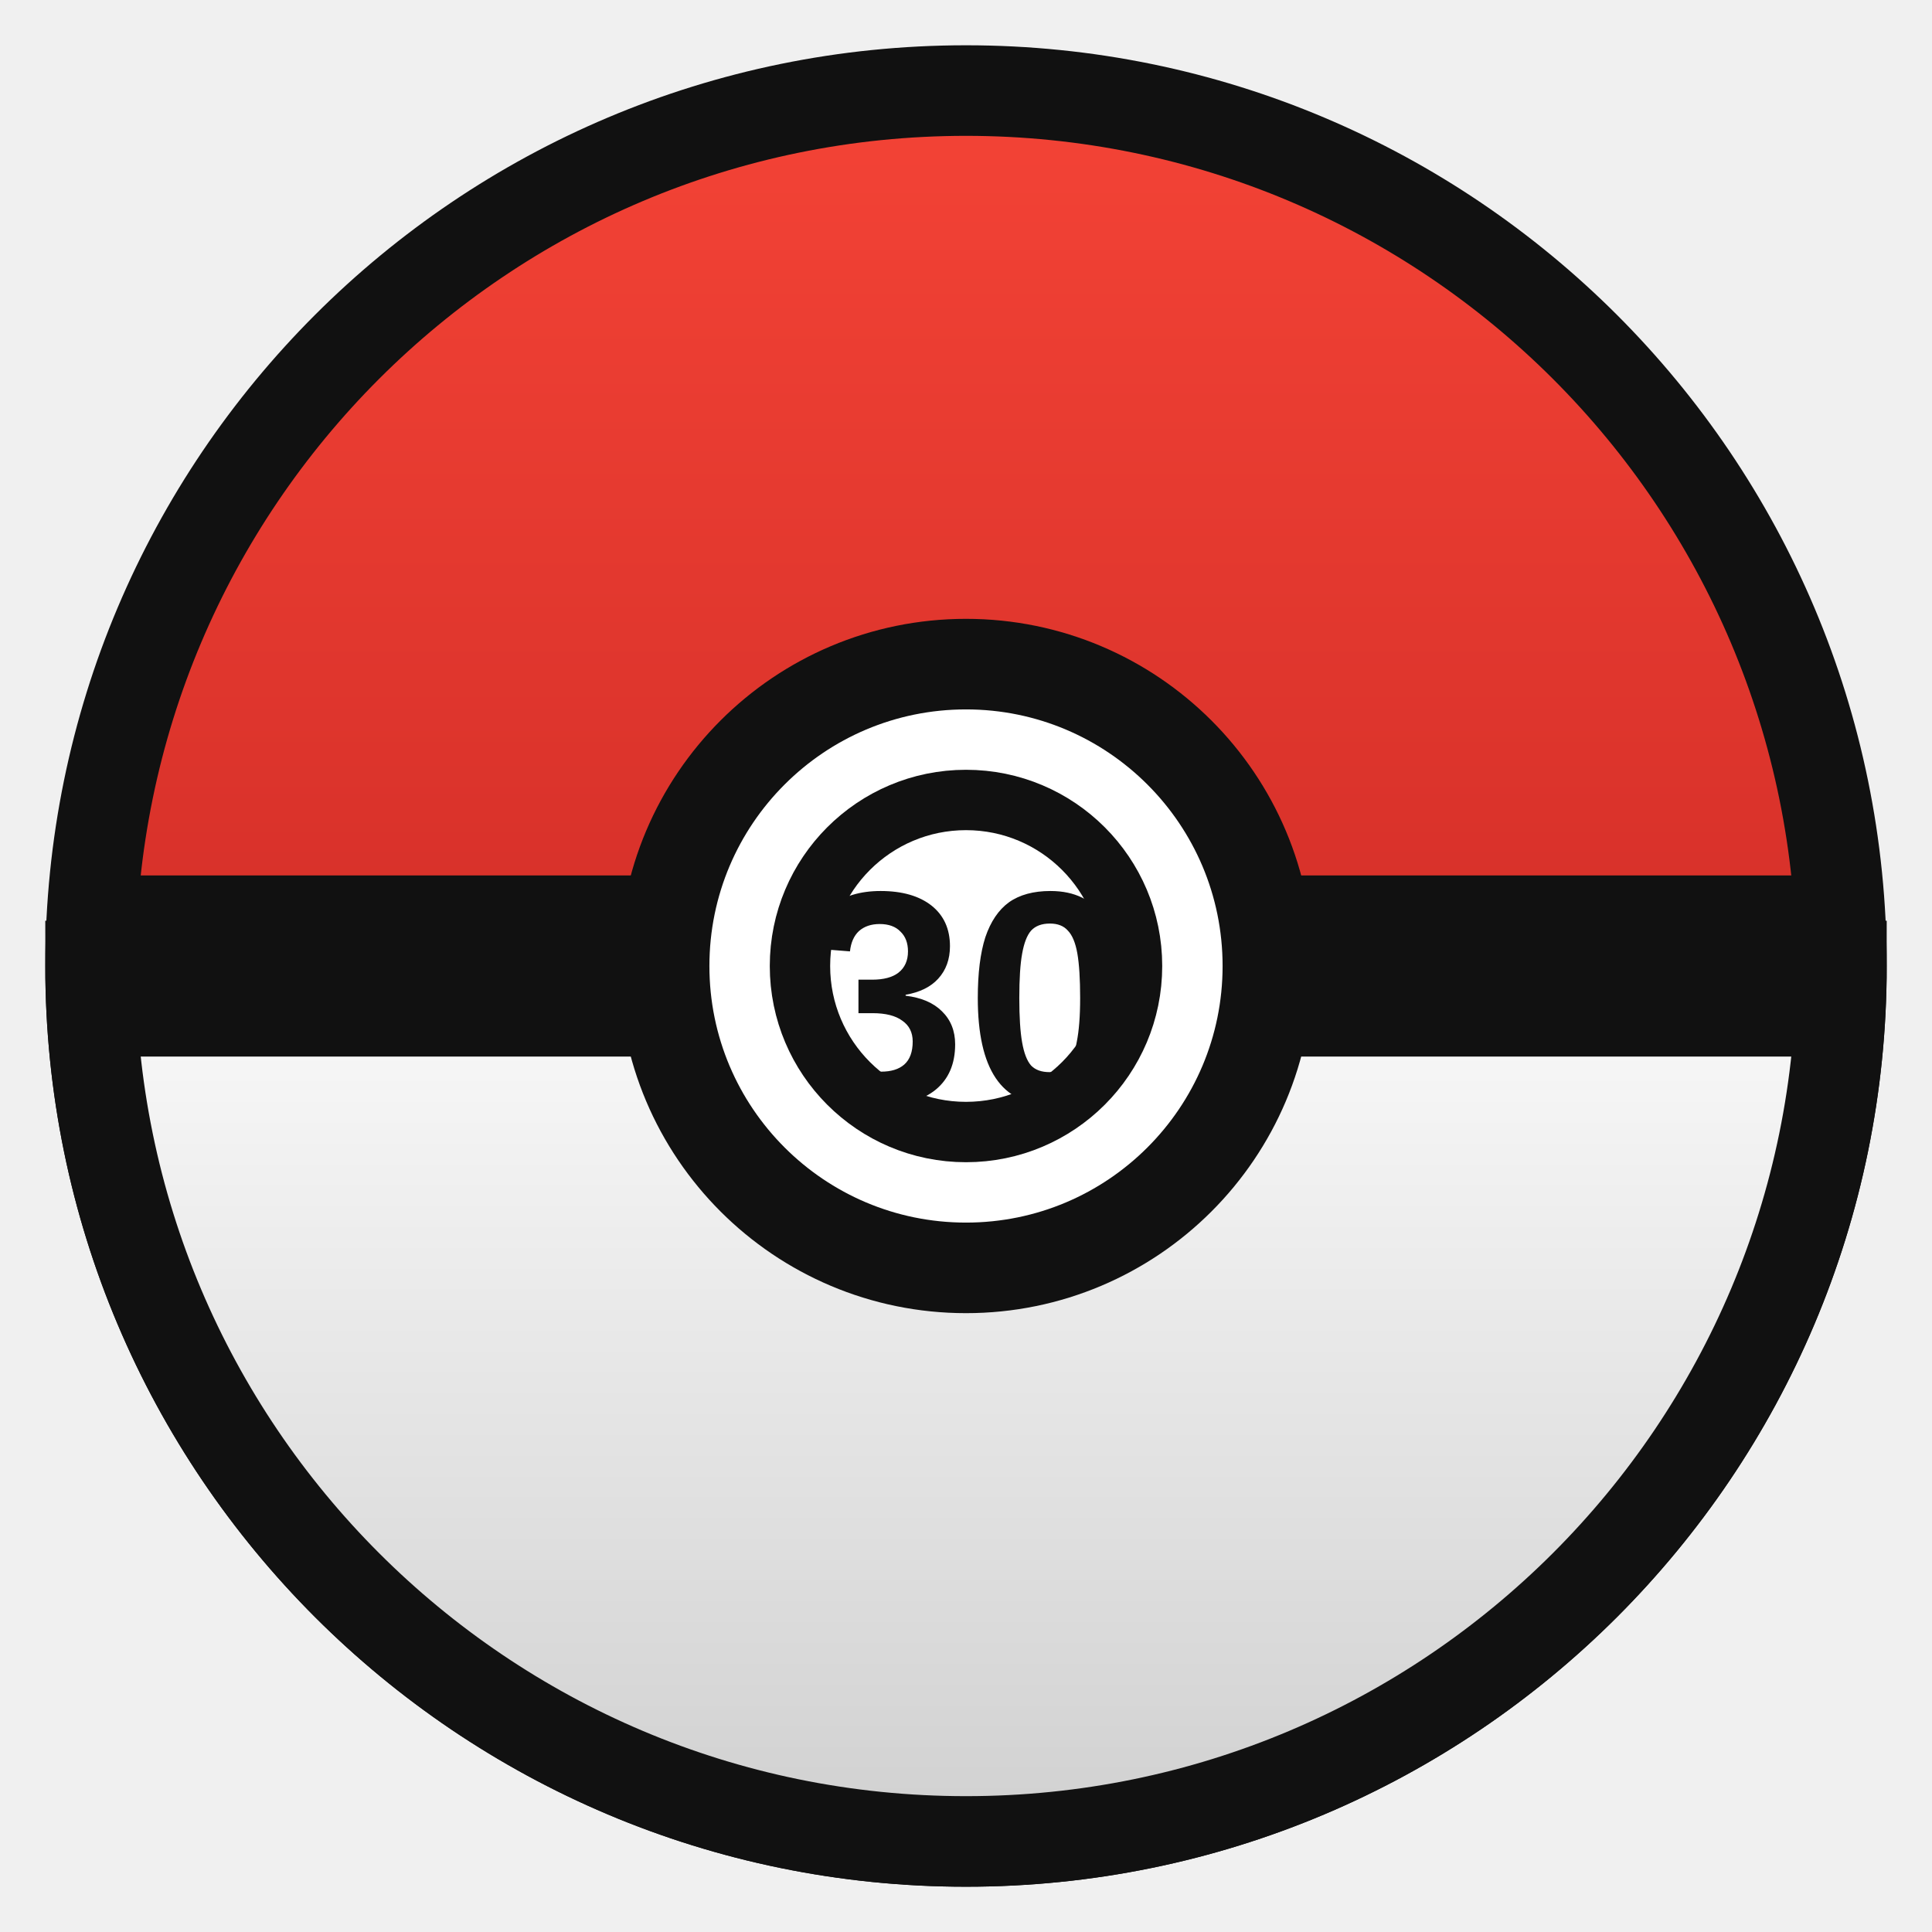
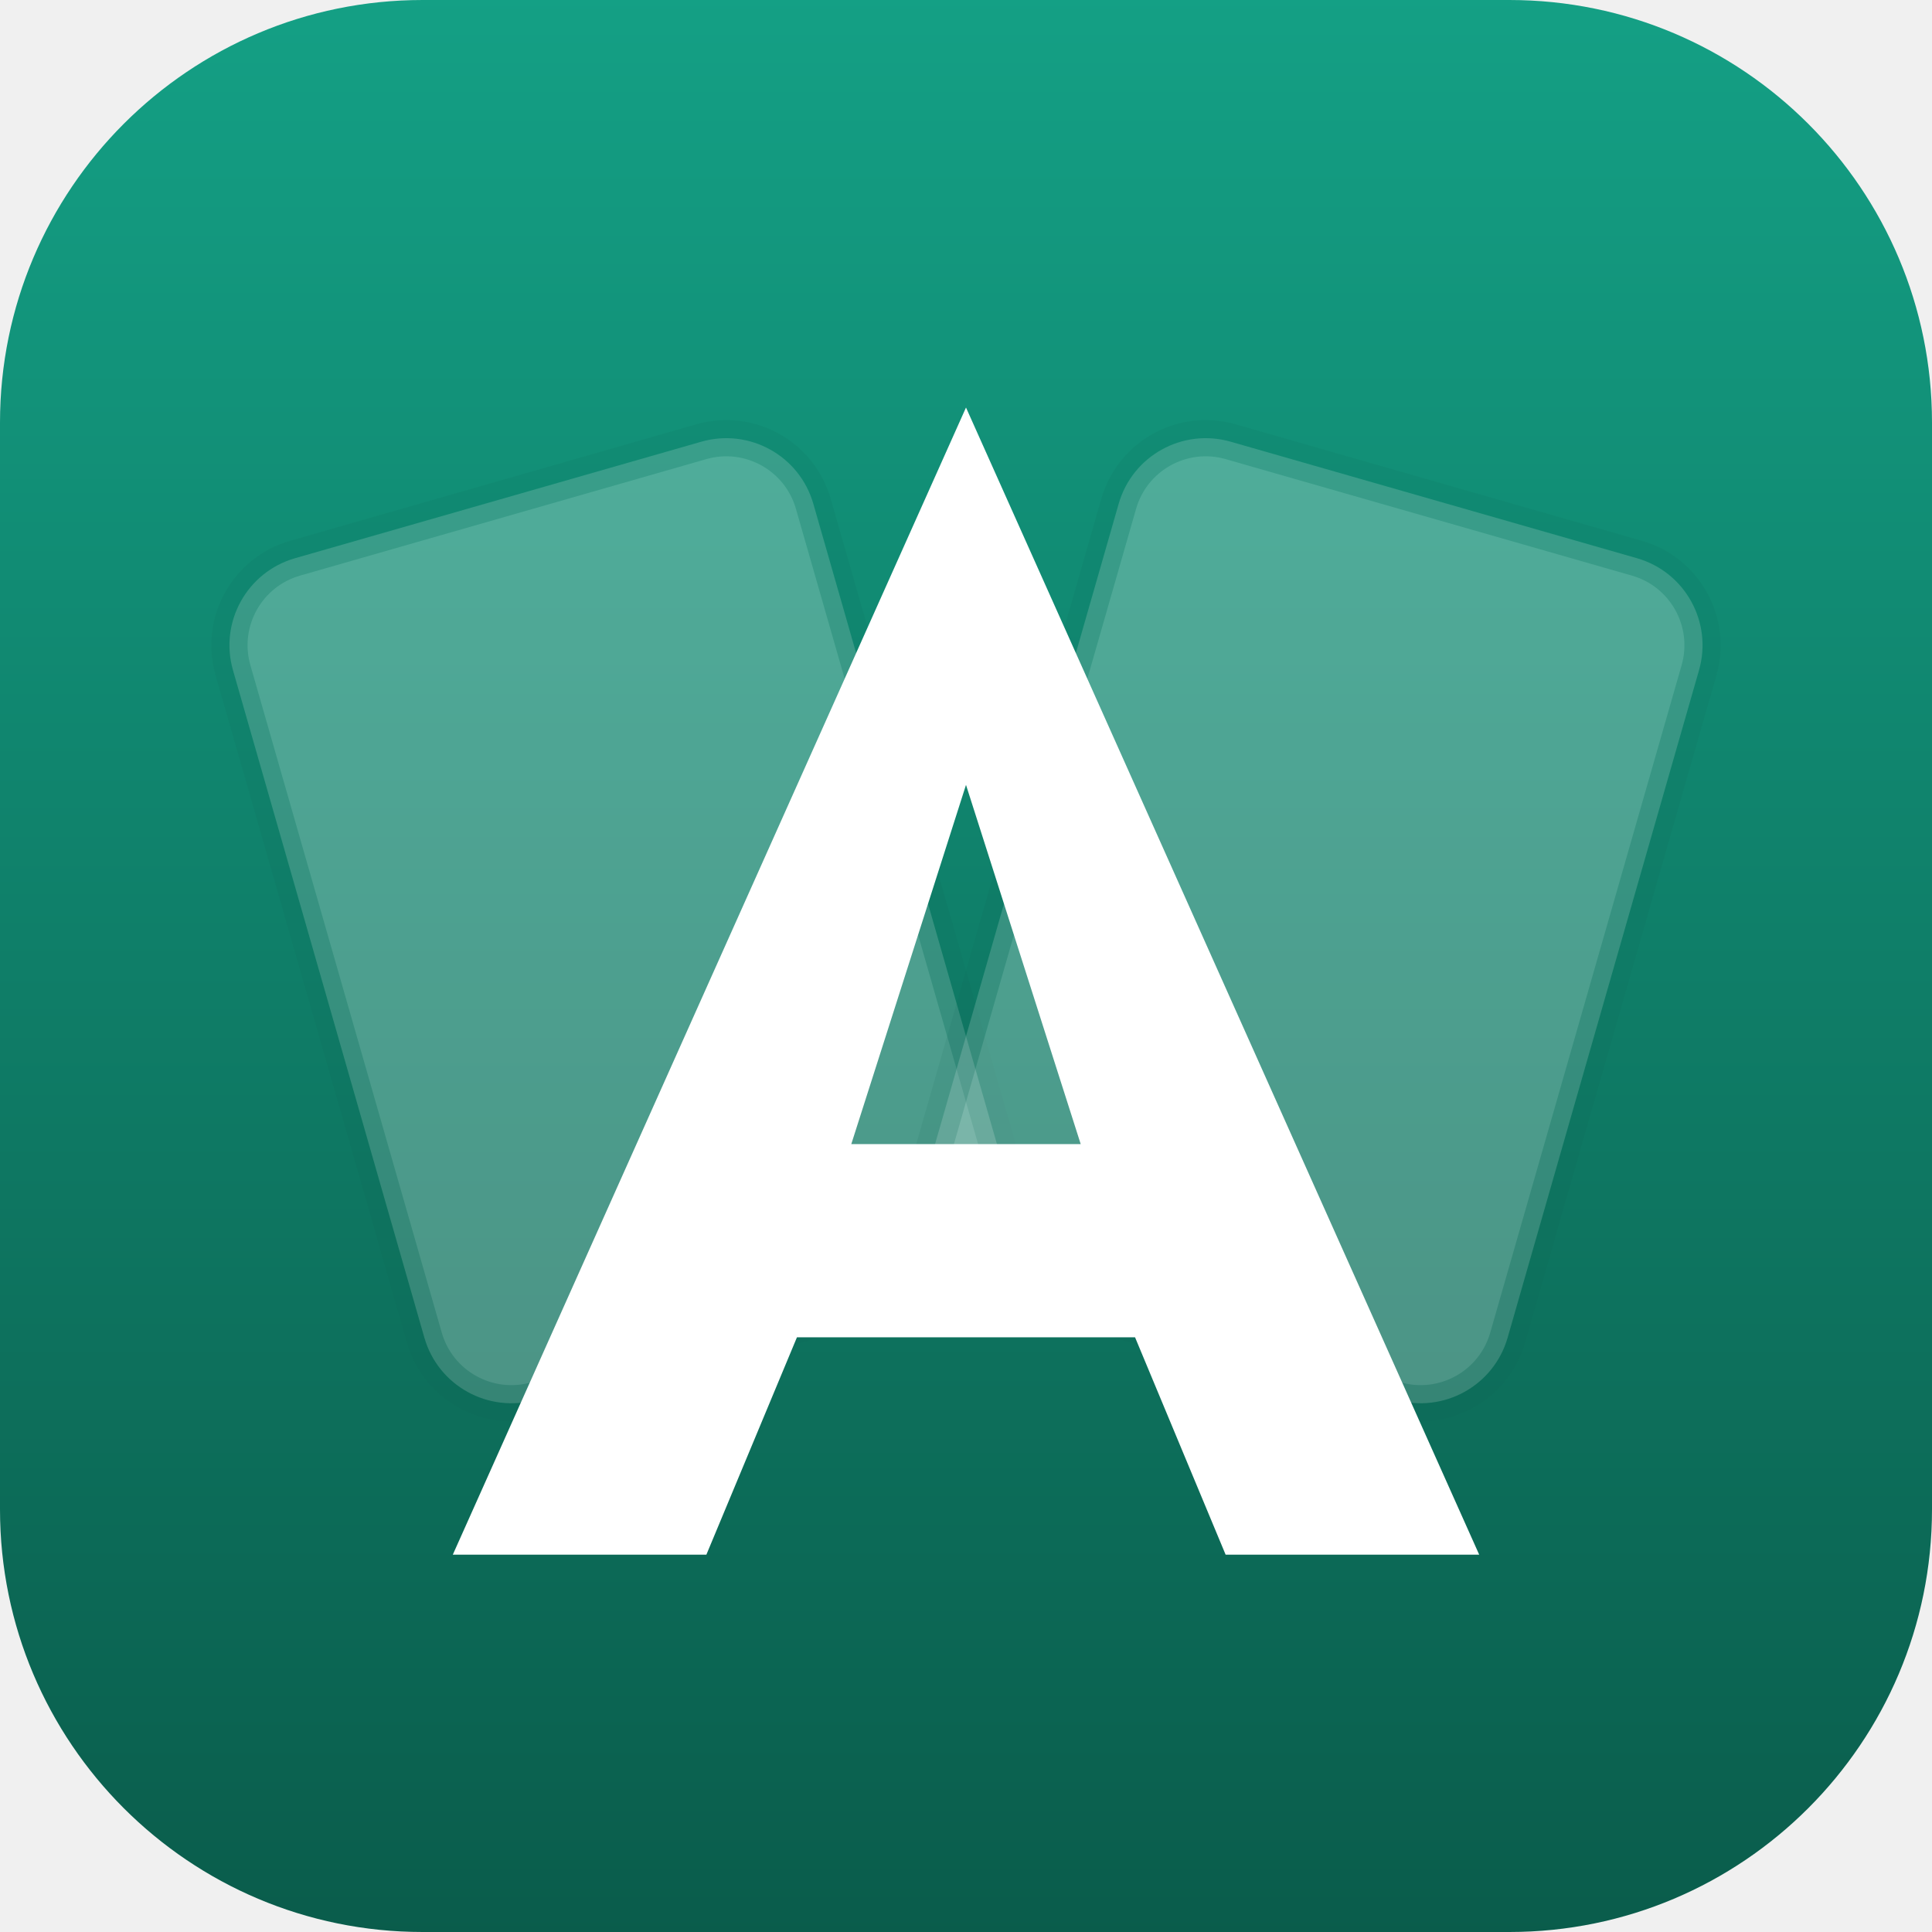
<svg xmlns="http://www.w3.org/2000/svg" viewBox="0 0 64 64" fill="none">
  <defs>
-     <linearGradient id="r" x1="0" y1="0" x2="0" y2="1">
-       <stop offset="0" stop-color="#F44336" />
-       <stop offset="1" stop-color="#B71C1C" />
-     </linearGradient>
-     <linearGradient id="w" x1="0" y1="0" x2="0" y2="1">
-       <stop offset="0" stop-color="#FAFAFA" />
-       <stop offset="1" stop-color="#D0D0D0" />
+     <linearGradient id="bg" x1="0" y1="0" x2="0" y2="1">
+       <stop offset="0" stop-color="#14A085" />
+       <stop offset="1" stop-color="#0A5C4B" />
    </linearGradient>
  </defs>
-   <circle cx="32" cy="32" r="29" fill="url(#r)" stroke="#111" stroke-width="3" />
-   <path d="M 3 32 A 29 29 0 0 0 61 32 Z" fill="url(#w)" stroke="#111" stroke-width="3" />
-   <rect x="3" y="29" width="58" height="6" fill="#111" />
-   <circle cx="32" cy="32" r="10" fill="#FFFFFF" stroke="#111" stroke-width="3" />
-   <circle cx="32" cy="32" r="5.5" fill="#FFFFFF" stroke="#111" stroke-width="2" />
-   <text x="32" y="36.5" text-anchor="middle" font-family="Arial Black, Arial, sans-serif" font-weight="900" font-size="10" fill="#111">30</text>
+   <rect width="64" height="64" rx="14" fill="url(#bg)" />
+   <g fill="#FFFFFF" stroke="#0A5C4B" stroke-width="1.2" stroke-opacity=".35">
+     <rect x="10.5" y="16" width="20" height="29" rx="3" opacity=".26" transform="rotate(-16 20.5 30.5)" />
+     <rect x="33.5" y="16" width="20" height="29" rx="3" opacity=".26" transform="rotate(16 43.5 30.5)" />
+   </g>
+   <path fill="#FFFFFF" fill-rule="evenodd" d="M32 13.5 L49 51.5 L40.6 51.5 L37.6 44.3 L26.4 44.3 L23.4 51.5 L15 51.5 Z        M32 26 L35.8 37.9 L28.2 37.9 Z" />
</svg>
